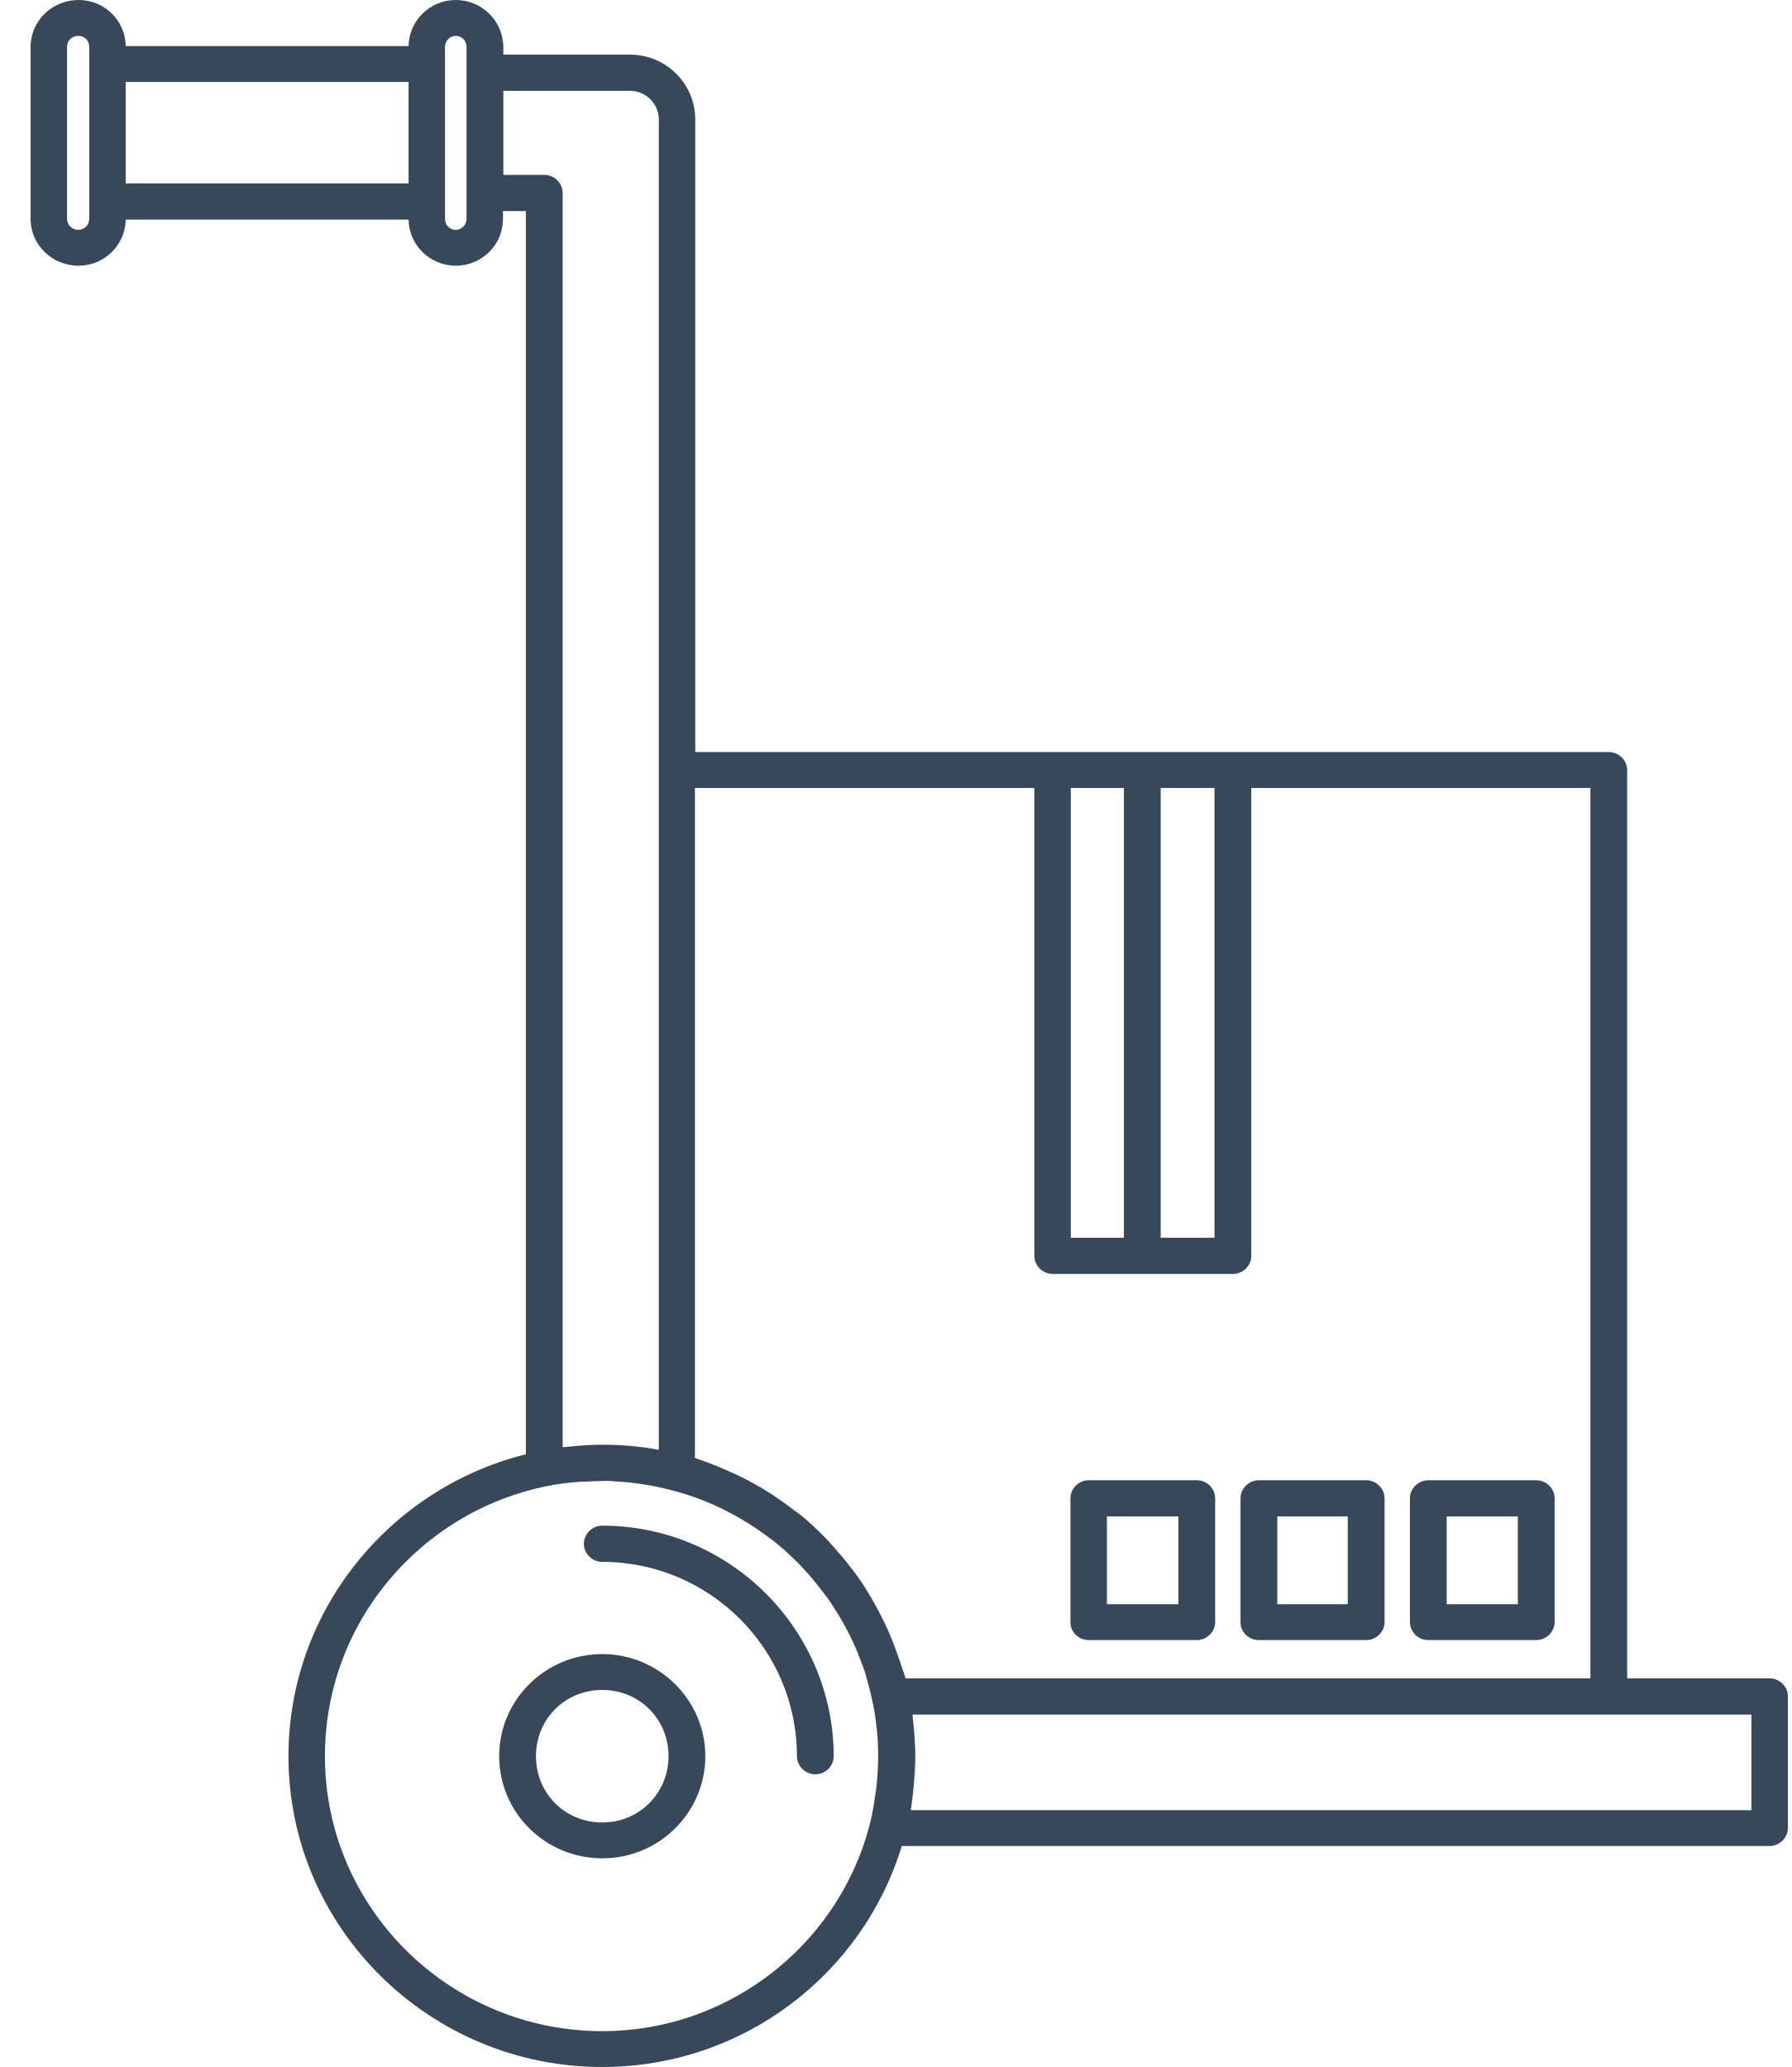
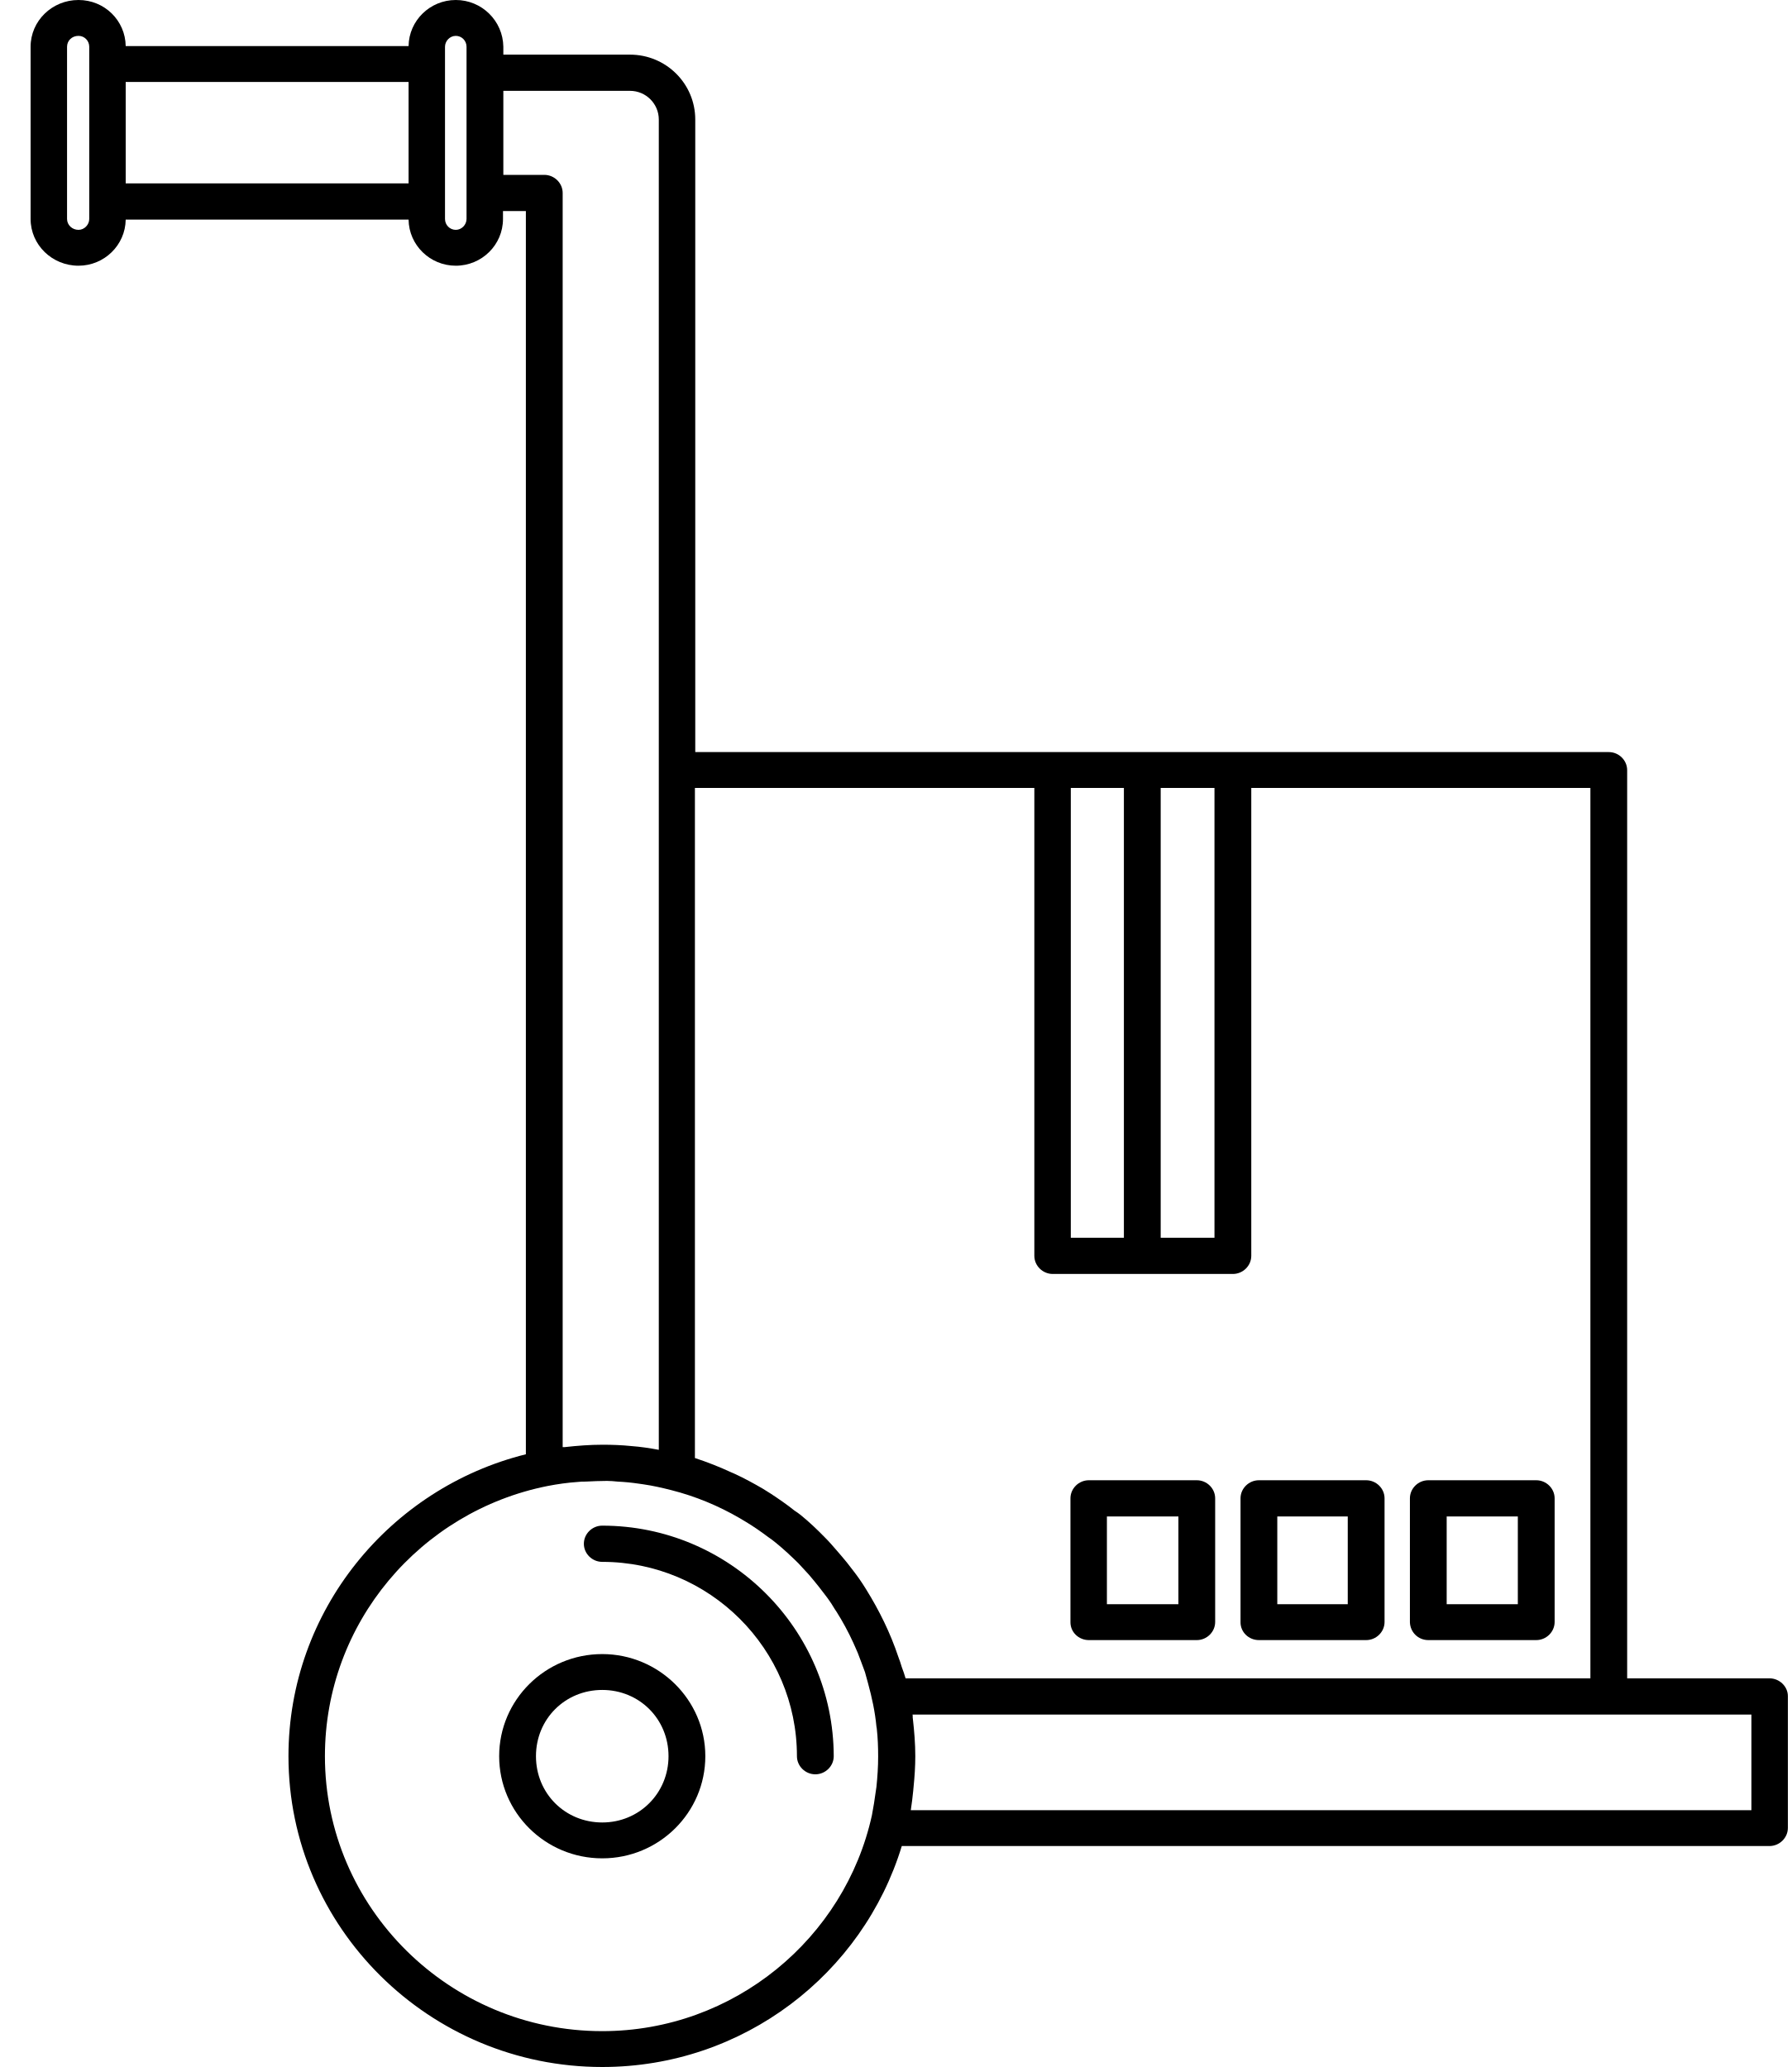
- <svg xmlns="http://www.w3.org/2000/svg" width="52" height="60" viewBox="0 0 52 60" fill="none">
-   <path d="M51.354 48.718H47.224V22.356C47.224 22.069 46.983 21.831 46.69 21.831H35.781H30.553H20.178V3.47C20.178 2.429 19.332 1.586 18.284 1.586H14.608V1.358C14.598 0.605 13.983 0 13.228 0C12.482 0 11.868 0.595 11.858 1.338H3.648C3.638 0.595 3.034 0 2.278 0C1.513 0 0.888 0.605 0.888 1.358V6.355C0.888 7.108 1.513 7.713 2.278 7.713C3.024 7.713 3.638 7.118 3.648 6.375H11.858C11.868 7.118 12.482 7.713 13.228 7.713C13.983 7.713 14.598 7.108 14.598 6.355V6.127H15.262V42.214C11.314 43.196 8.372 46.755 8.372 50.978C8.372 55.955 12.462 60 17.478 60C21.578 60 25.043 57.294 26.172 53.586H51.354C51.646 53.586 51.888 53.348 51.888 53.06V49.233C51.888 48.956 51.646 48.718 51.354 48.718ZM35.247 22.872V35.929H33.686V22.872H35.247ZM32.618 22.872V35.929H31.077V22.872H32.618ZM30.019 22.872V36.454C30.019 36.742 30.261 36.98 30.553 36.98H35.781C36.073 36.98 36.315 36.742 36.315 36.454V22.872H46.157V48.718H26.282C26.252 48.609 26.212 48.5 26.172 48.391C26.141 48.291 26.111 48.192 26.071 48.093C25.839 47.399 25.517 46.745 25.134 46.13C25.073 46.031 25.003 45.922 24.933 45.823C24.822 45.664 24.701 45.516 24.58 45.357C24.479 45.238 24.378 45.109 24.278 45C24.167 44.871 24.056 44.742 23.935 44.623C23.714 44.395 23.482 44.177 23.24 43.979C23.18 43.929 23.119 43.89 23.059 43.85C22.837 43.672 22.606 43.513 22.364 43.354C22.293 43.305 22.213 43.265 22.142 43.215C21.87 43.057 21.598 42.908 21.316 42.779C21.286 42.769 21.256 42.749 21.226 42.74C20.883 42.581 20.531 42.442 20.168 42.323V22.872H30.019ZM2.59 6.355C2.59 6.523 2.449 6.672 2.278 6.672C2.097 6.672 1.946 6.533 1.946 6.355V1.358C1.946 1.18 2.087 1.041 2.278 1.041C2.449 1.041 2.59 1.18 2.59 1.358V1.864V5.849V6.355ZM3.648 2.379H11.858V5.324H3.648V2.379ZM13.54 6.355C13.54 6.523 13.399 6.672 13.228 6.672C13.056 6.672 12.915 6.533 12.915 6.355V5.849V1.864V1.358C12.915 1.19 13.056 1.041 13.228 1.041C13.399 1.041 13.54 1.18 13.54 1.358V2.112V5.601V6.355ZM16.33 42.006V5.601C16.33 5.314 16.088 5.076 15.796 5.076H14.608V2.637H18.284C18.748 2.637 19.12 3.014 19.12 3.47V22.356V42.085C18.858 42.036 18.596 41.996 18.325 41.976C18.043 41.947 17.761 41.937 17.488 41.937C17.116 41.937 16.753 41.966 16.39 42.006C16.36 42.006 16.34 42.006 16.33 42.006ZM17.478 58.959C13.046 58.959 9.43 55.38 9.43 50.978C9.43 47.102 12.21 43.87 15.887 43.136C16.189 43.077 16.481 43.037 16.773 43.017C16.844 43.007 16.924 43.007 16.995 43.007C17.206 42.997 17.408 42.987 17.619 42.987C17.72 42.987 17.821 42.997 17.922 43.007C18.133 43.017 18.335 43.037 18.536 43.067C18.587 43.077 18.627 43.077 18.677 43.087C18.949 43.126 19.211 43.186 19.483 43.255C20.188 43.434 20.853 43.711 21.467 44.068C21.528 44.108 21.588 44.138 21.649 44.177C21.88 44.316 22.092 44.465 22.303 44.623C22.374 44.673 22.445 44.722 22.515 44.782C22.747 44.97 22.958 45.169 23.17 45.377C23.27 45.486 23.371 45.595 23.472 45.704C23.573 45.823 23.673 45.942 23.774 46.071C23.875 46.209 23.986 46.338 24.086 46.487C24.157 46.586 24.207 46.685 24.278 46.785C24.459 47.072 24.62 47.37 24.761 47.677C24.802 47.776 24.852 47.875 24.892 47.974C24.963 48.163 25.033 48.341 25.104 48.539C25.134 48.648 25.164 48.757 25.194 48.867C25.305 49.273 25.396 49.689 25.436 50.116C25.436 50.136 25.446 50.155 25.446 50.175C25.476 50.443 25.486 50.711 25.486 50.988C25.486 51.285 25.466 51.583 25.436 51.87C25.416 52.029 25.386 52.188 25.366 52.346C25.346 52.465 25.325 52.584 25.305 52.693C24.52 56.262 21.306 58.959 17.478 58.959ZM50.82 52.545H26.433C26.464 52.356 26.484 52.168 26.504 51.98C26.504 51.94 26.514 51.9 26.514 51.87C26.544 51.573 26.564 51.276 26.564 50.978C26.564 50.611 26.534 50.255 26.494 49.898C26.484 49.848 26.494 49.808 26.484 49.769H46.69H50.83V52.545H50.82Z" fill="#364859" />
-   <path d="M17.478 44.286C17.186 44.286 16.945 44.524 16.945 44.812C16.945 45.099 17.186 45.337 17.478 45.337C20.591 45.337 23.129 47.865 23.129 50.978C23.129 51.266 23.371 51.504 23.663 51.504C23.955 51.504 24.197 51.266 24.197 50.978C24.187 47.29 21.175 44.286 17.478 44.286Z" fill="#364859" />
-   <path d="M17.479 48.014C15.826 48.014 14.487 49.343 14.487 50.978C14.487 52.614 15.826 53.943 17.479 53.943C19.13 53.943 20.47 52.614 20.47 50.978C20.47 49.343 19.12 48.014 17.479 48.014ZM17.479 52.902C16.401 52.902 15.555 52.059 15.555 50.978C15.555 49.898 16.401 49.055 17.479 49.055C18.556 49.055 19.402 49.898 19.402 50.978C19.402 52.049 18.556 52.902 17.479 52.902Z" fill="#364859" />
-   <path d="M41.453 47.608H44.585C44.877 47.608 45.119 47.37 45.119 47.082V43.493C45.119 43.206 44.877 42.968 44.585 42.968H41.453C41.16 42.968 40.919 43.206 40.919 43.493V47.092C40.929 47.38 41.16 47.608 41.453 47.608ZM41.986 44.019H44.051V46.567H41.986V44.019Z" fill="#364859" />
-   <path d="M31.601 47.608H34.734C35.026 47.608 35.267 47.37 35.267 47.082V43.493C35.267 43.206 35.026 42.968 34.734 42.968H31.601C31.309 42.968 31.067 43.206 31.067 43.493V47.092C31.067 47.38 31.309 47.608 31.601 47.608ZM32.125 44.019H34.2V46.567H32.125V44.019Z" fill="#364859" />
-   <path d="M36.537 47.608H39.649C39.941 47.608 40.183 47.37 40.183 47.082V43.493C40.183 43.206 39.941 42.968 39.649 42.968H36.537C36.244 42.968 36.003 43.206 36.003 43.493V47.092C36.003 47.38 36.244 47.608 36.537 47.608ZM37.07 44.019H39.115V46.567H37.07V44.019Z" fill="#364859" />
+ <svg xmlns="http://www.w3.org/2000/svg" width="52" height="60" viewBox="0 0 52 60">
+   <path d="M51.354 48.718H47.224V22.356C47.224 22.069 46.983 21.831 46.69 21.831H35.781H30.553H20.178V3.47C20.178 2.429 19.332 1.586 18.284 1.586H14.608V1.358C14.598 0.605 13.983 0 13.228 0C12.482 0 11.868 0.595 11.858 1.338H3.648C3.638 0.595 3.034 0 2.278 0C1.513 0 0.888 0.605 0.888 1.358V6.355C0.888 7.108 1.513 7.713 2.278 7.713C3.024 7.713 3.638 7.118 3.648 6.375H11.858C11.868 7.118 12.482 7.713 13.228 7.713C13.983 7.713 14.598 7.108 14.598 6.355V6.127H15.262V42.214C11.314 43.196 8.372 46.755 8.372 50.978C8.372 55.955 12.462 60 17.478 60C21.578 60 25.043 57.294 26.172 53.586H51.354C51.646 53.586 51.888 53.348 51.888 53.06V49.233C51.888 48.956 51.646 48.718 51.354 48.718ZM35.247 22.872V35.929H33.686V22.872H35.247ZM32.618 22.872V35.929H31.077V22.872H32.618ZM30.019 22.872V36.454C30.019 36.742 30.261 36.98 30.553 36.98H35.781C36.073 36.98 36.315 36.742 36.315 36.454V22.872H46.157V48.718H26.282C26.252 48.609 26.212 48.5 26.172 48.391C26.141 48.291 26.111 48.192 26.071 48.093C25.839 47.399 25.517 46.745 25.134 46.13C25.073 46.031 25.003 45.922 24.933 45.823C24.822 45.664 24.701 45.516 24.58 45.357C24.479 45.238 24.378 45.109 24.278 45C24.167 44.871 24.056 44.742 23.935 44.623C23.714 44.395 23.482 44.177 23.24 43.979C23.18 43.929 23.119 43.89 23.059 43.85C22.837 43.672 22.606 43.513 22.364 43.354C22.293 43.305 22.213 43.265 22.142 43.215C21.87 43.057 21.598 42.908 21.316 42.779C21.286 42.769 21.256 42.749 21.226 42.74C20.883 42.581 20.531 42.442 20.168 42.323V22.872H30.019ZM2.59 6.355C2.59 6.523 2.449 6.672 2.278 6.672C2.097 6.672 1.946 6.533 1.946 6.355V1.358C1.946 1.18 2.087 1.041 2.278 1.041C2.449 1.041 2.59 1.18 2.59 1.358V1.864V5.849V6.355ZM3.648 2.379H11.858V5.324H3.648V2.379ZM13.54 6.355C13.54 6.523 13.399 6.672 13.228 6.672C13.056 6.672 12.915 6.533 12.915 6.355V5.849V1.864V1.358C12.915 1.19 13.056 1.041 13.228 1.041C13.399 1.041 13.54 1.18 13.54 1.358V2.112V5.601V6.355ZM16.33 42.006V5.601C16.33 5.314 16.088 5.076 15.796 5.076H14.608V2.637H18.284C18.748 2.637 19.12 3.014 19.12 3.47V22.356V42.085C18.858 42.036 18.596 41.996 18.325 41.976C18.043 41.947 17.761 41.937 17.488 41.937C17.116 41.937 16.753 41.966 16.39 42.006C16.36 42.006 16.34 42.006 16.33 42.006ZM17.478 58.959C13.046 58.959 9.43 55.38 9.43 50.978C9.43 47.102 12.21 43.87 15.887 43.136C16.189 43.077 16.481 43.037 16.773 43.017C16.844 43.007 16.924 43.007 16.995 43.007C17.206 42.997 17.408 42.987 17.619 42.987C17.72 42.987 17.821 42.997 17.922 43.007C18.133 43.017 18.335 43.037 18.536 43.067C18.587 43.077 18.627 43.077 18.677 43.087C18.949 43.126 19.211 43.186 19.483 43.255C20.188 43.434 20.853 43.711 21.467 44.068C21.528 44.108 21.588 44.138 21.649 44.177C21.88 44.316 22.092 44.465 22.303 44.623C22.374 44.673 22.445 44.722 22.515 44.782C22.747 44.97 22.958 45.169 23.17 45.377C23.27 45.486 23.371 45.595 23.472 45.704C23.573 45.823 23.673 45.942 23.774 46.071C23.875 46.209 23.986 46.338 24.086 46.487C24.157 46.586 24.207 46.685 24.278 46.785C24.459 47.072 24.62 47.37 24.761 47.677C24.802 47.776 24.852 47.875 24.892 47.974C24.963 48.163 25.033 48.341 25.104 48.539C25.134 48.648 25.164 48.757 25.194 48.867C25.305 49.273 25.396 49.689 25.436 50.116C25.436 50.136 25.446 50.155 25.446 50.175C25.476 50.443 25.486 50.711 25.486 50.988C25.486 51.285 25.466 51.583 25.436 51.87C25.416 52.029 25.386 52.188 25.366 52.346C25.346 52.465 25.325 52.584 25.305 52.693C24.52 56.262 21.306 58.959 17.478 58.959ZM50.82 52.545H26.433C26.464 52.356 26.484 52.168 26.504 51.98C26.504 51.94 26.514 51.9 26.514 51.87C26.544 51.573 26.564 51.276 26.564 50.978C26.564 50.611 26.534 50.255 26.494 49.898C26.484 49.848 26.494 49.808 26.484 49.769H46.69H50.83V52.545H50.82Z" />
+   <path d="M17.478 44.286C17.186 44.286 16.945 44.524 16.945 44.812C16.945 45.099 17.186 45.337 17.478 45.337C20.591 45.337 23.129 47.865 23.129 50.978C23.129 51.266 23.371 51.504 23.663 51.504C23.955 51.504 24.197 51.266 24.197 50.978C24.187 47.29 21.175 44.286 17.478 44.286Z" />
+   <path d="M17.479 48.014C15.826 48.014 14.487 49.343 14.487 50.978C14.487 52.614 15.826 53.943 17.479 53.943C19.13 53.943 20.47 52.614 20.47 50.978C20.47 49.343 19.12 48.014 17.479 48.014ZM17.479 52.902C16.401 52.902 15.555 52.059 15.555 50.978C15.555 49.898 16.401 49.055 17.479 49.055C18.556 49.055 19.402 49.898 19.402 50.978C19.402 52.049 18.556 52.902 17.479 52.902Z" />
+   <path d="M41.453 47.608H44.585C44.877 47.608 45.119 47.37 45.119 47.082V43.493C45.119 43.206 44.877 42.968 44.585 42.968H41.453C41.16 42.968 40.919 43.206 40.919 43.493V47.092C40.929 47.38 41.16 47.608 41.453 47.608ZM41.986 44.019H44.051V46.567H41.986V44.019Z" />
+   <path d="M31.601 47.608H34.734C35.026 47.608 35.267 47.37 35.267 47.082V43.493C35.267 43.206 35.026 42.968 34.734 42.968H31.601C31.309 42.968 31.067 43.206 31.067 43.493V47.092C31.067 47.38 31.309 47.608 31.601 47.608ZM32.125 44.019H34.2V46.567H32.125V44.019Z" />
+   <path d="M36.537 47.608H39.649C39.941 47.608 40.183 47.37 40.183 47.082V43.493C40.183 43.206 39.941 42.968 39.649 42.968H36.537C36.244 42.968 36.003 43.206 36.003 43.493V47.092C36.003 47.38 36.244 47.608 36.537 47.608ZM37.07 44.019H39.115V46.567H37.07V44.019Z" />
</svg>
